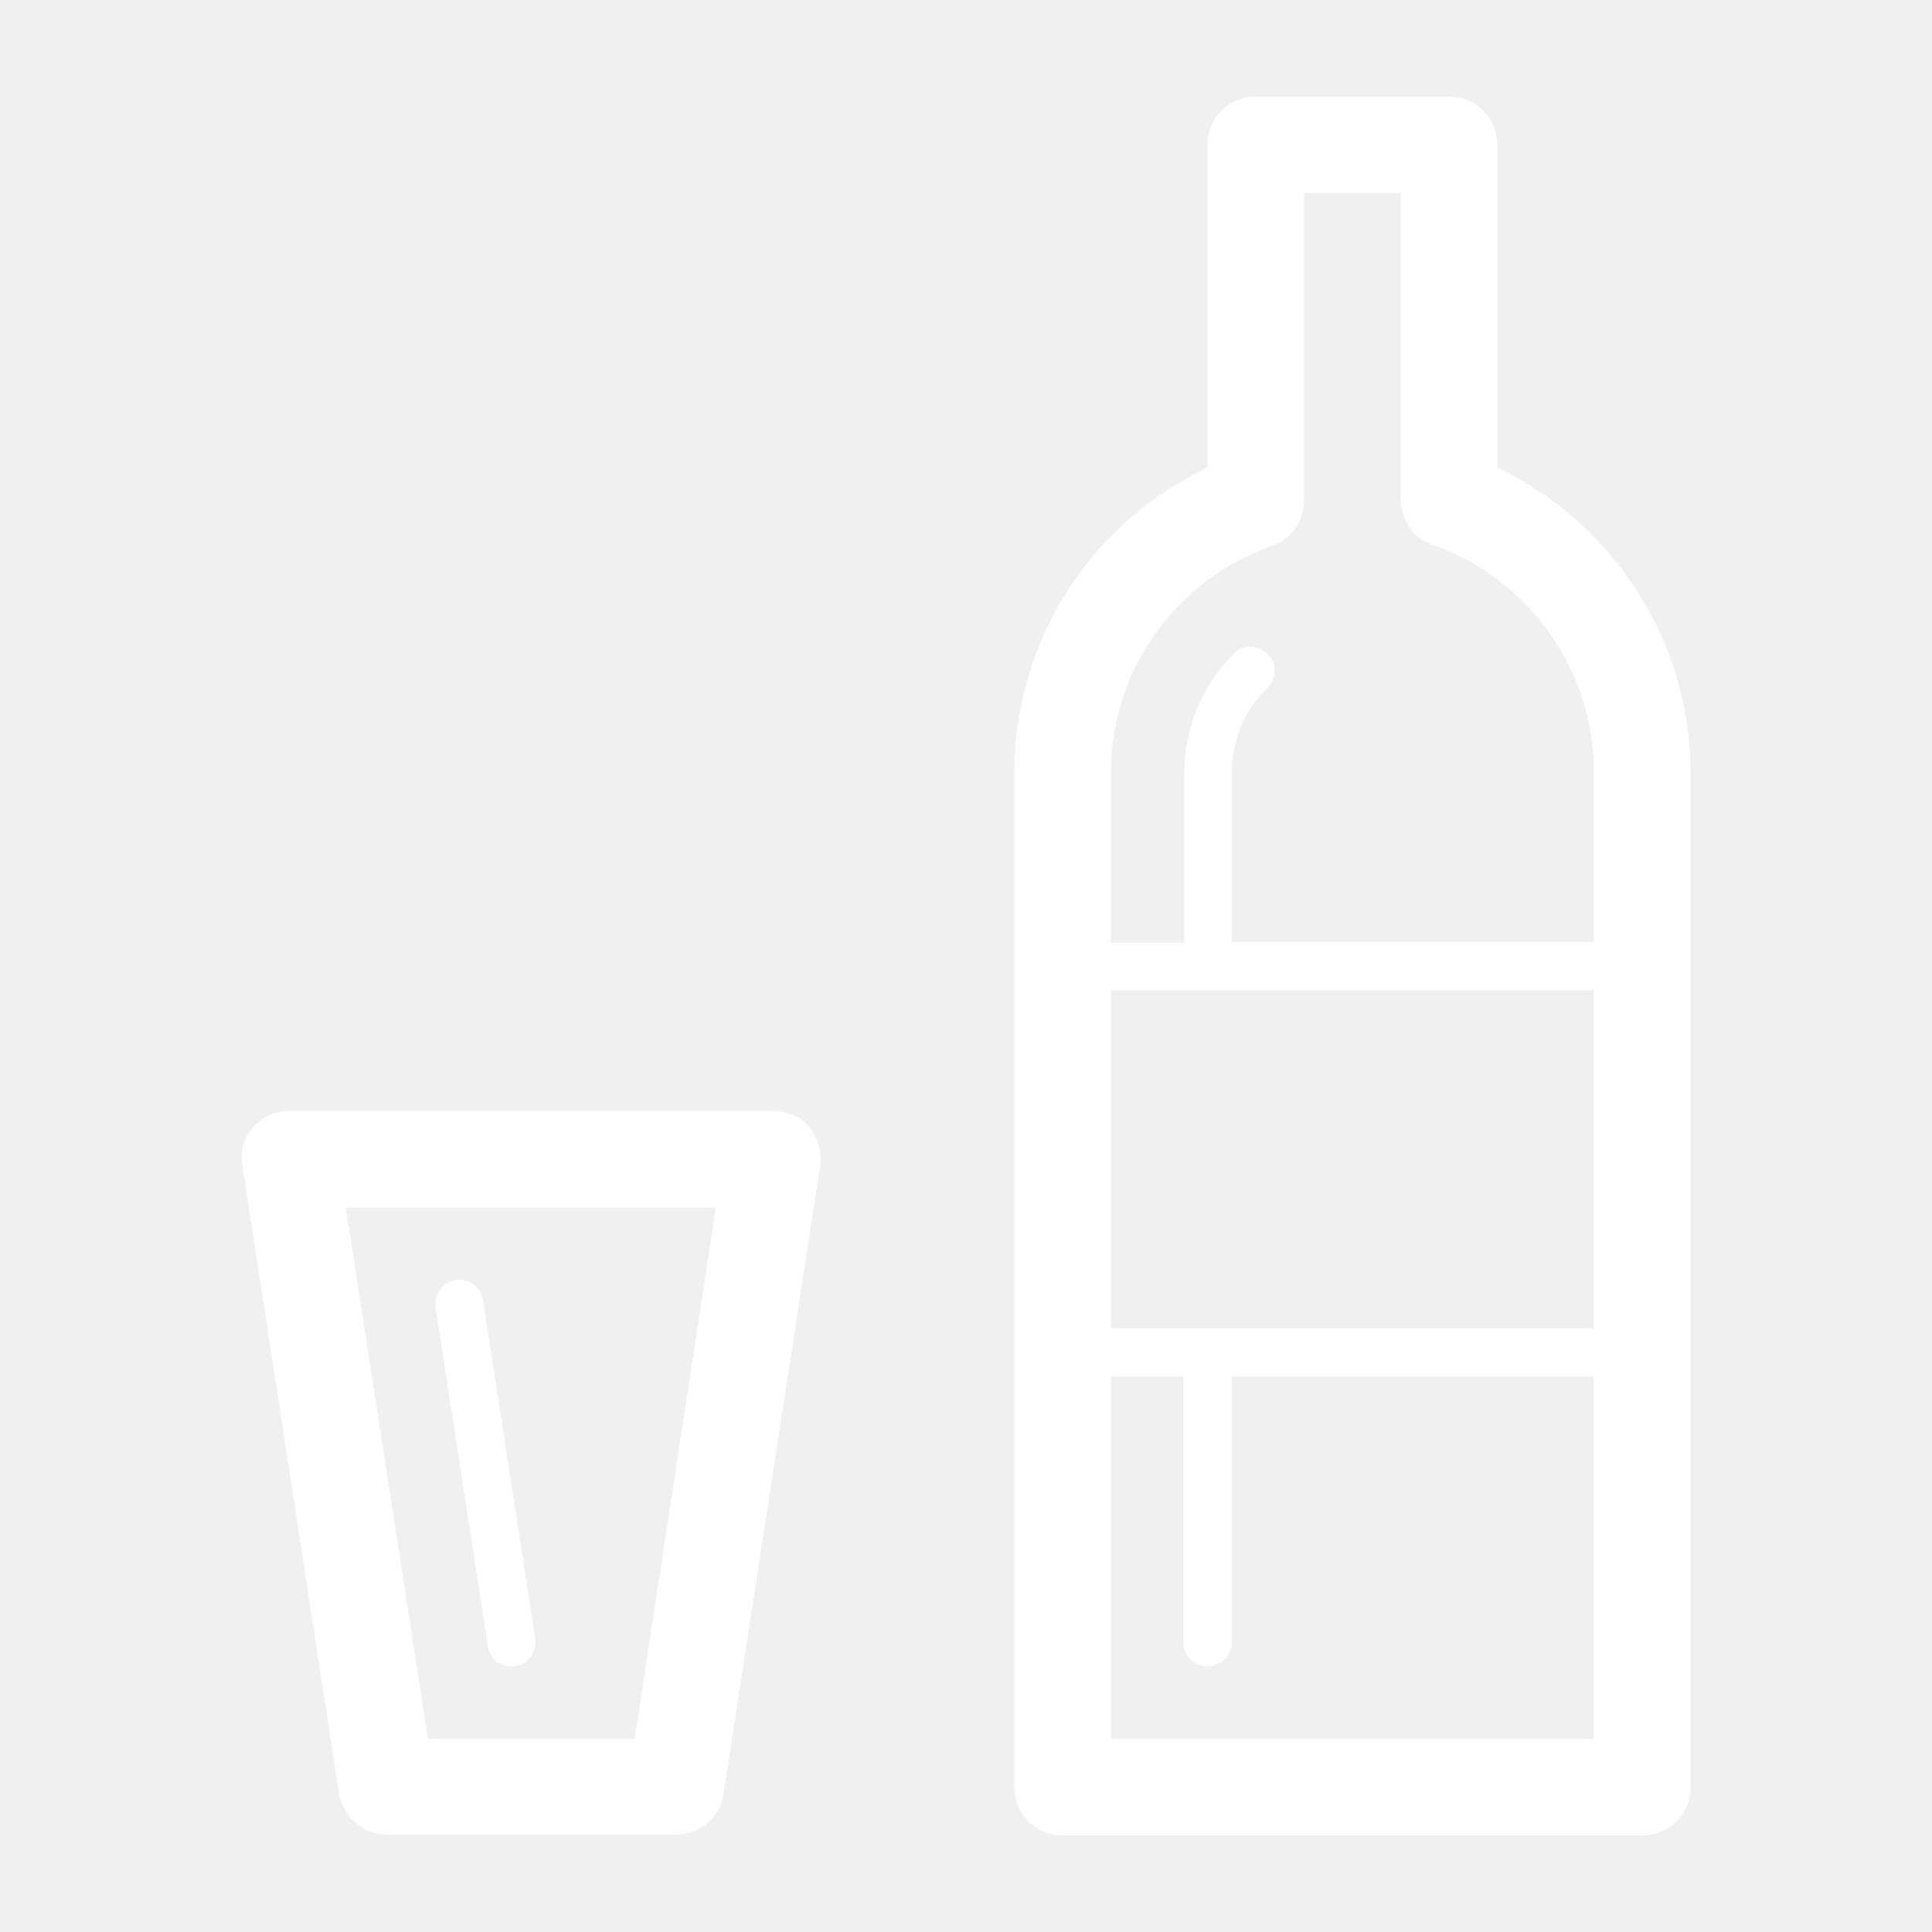
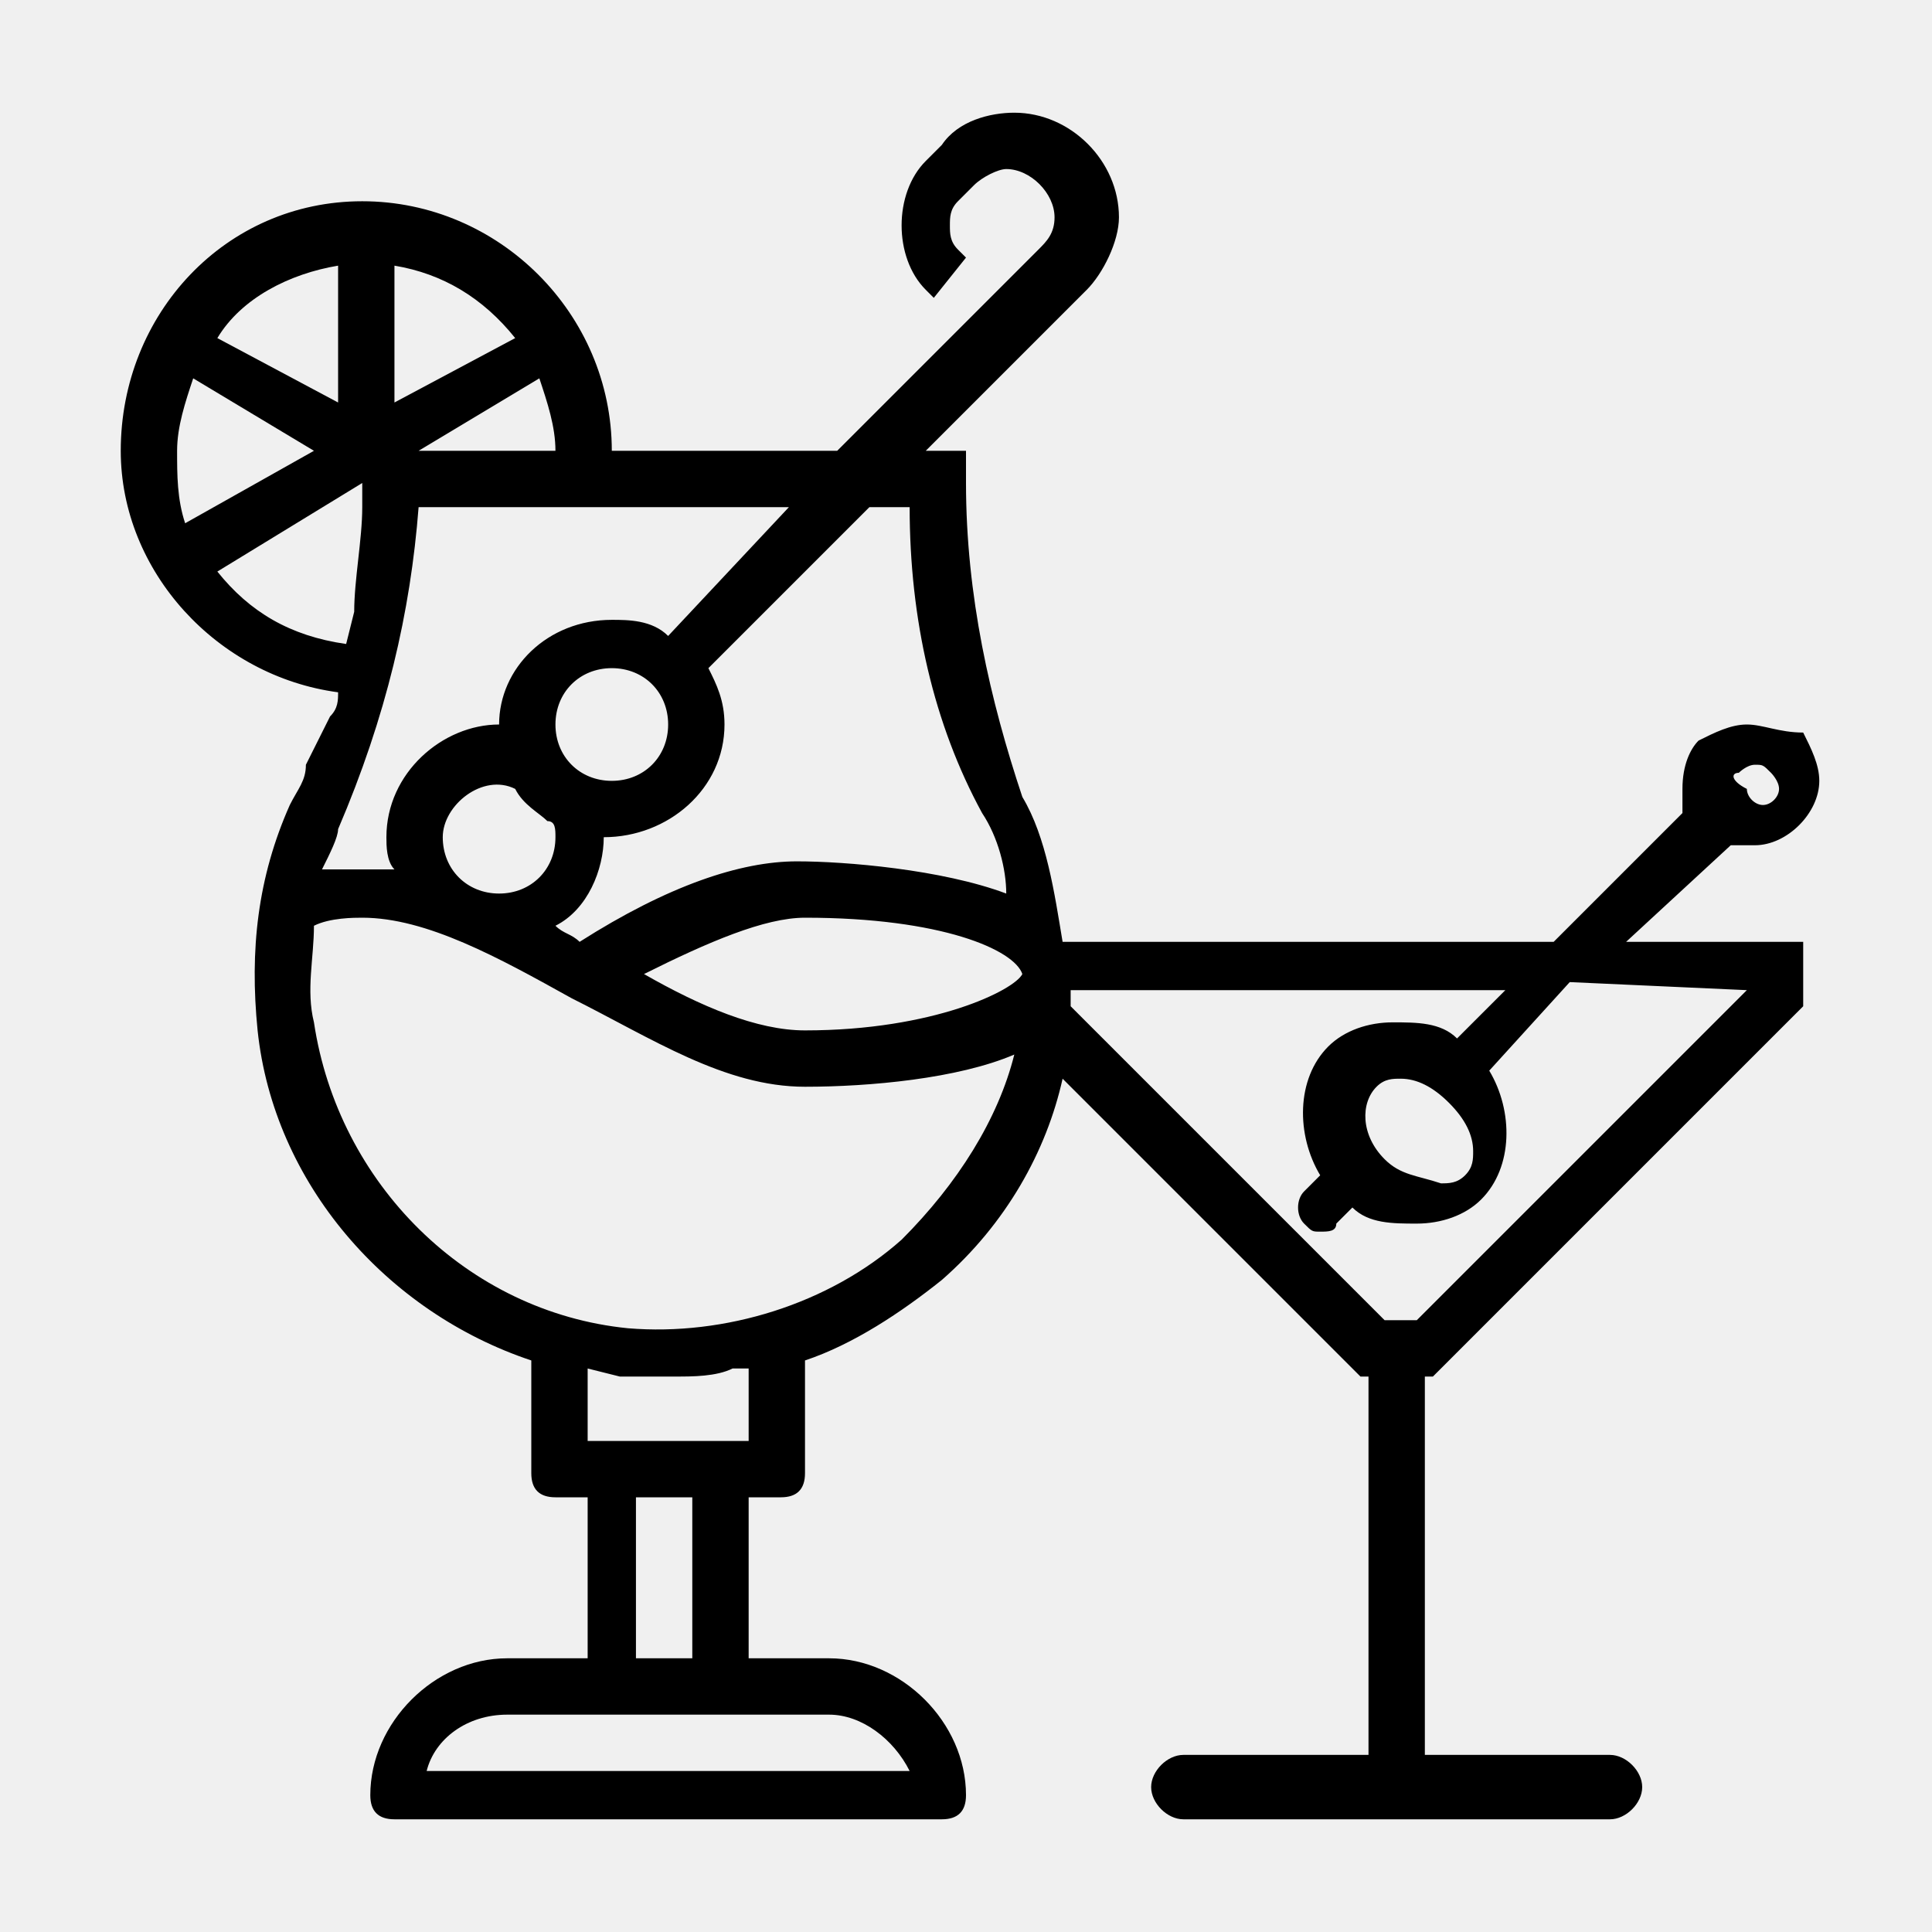
- <svg xmlns="http://www.w3.org/2000/svg" version="1.1" id="Layer_1" x="0px" y="0px" viewBox="0 0 200 200" enable-background="new 0 0 200 200" xml:space="preserve">
-   <path fill="#FFFFFF" d="M155,48.4V15c0-2.8-2.2-5-5-5h-20c-2.8,0-5,2.2-5,5v33.4c-12.1,5.7-20,18-20,31.6v105c0,2.8,2.2,5,5,5h60  c2.8,0,5-2.2,5-5V80C175,66.4,167.1,54.2,155,48.4z M165,180h-50v-37.5h7.5V170c0,1.4,1.1,2.5,2.5,2.5s2.5-1.1,2.5-2.5v-27.5H165  V180z M165,137.5h-50v-35h50V137.5z M165,97.5h-37.5V82.6V80c0-1.8,0.4-3.5,1.1-5.1c0.6-1.4,1.5-2.6,2.6-3.7c1-1,1-2.6,0-3.5  c-1-1-2.6-1-3.5,0c-3.3,3.3-5.1,7.7-5.1,12.4v17.5H115V80c0-10.6,6.7-20,16.7-23.5c2-0.7,3.3-2.6,3.3-4.7V20h10v31.7  c0,2.1,1.3,4,3.3,4.7c10,3.5,16.7,13,16.7,23.5V97.5z" />
-   <path fill="#FFFFFF" d="M80,115H30c-1.5,0-2.8,0.6-3.8,1.7s-1.4,2.6-1.1,4l10,65c0.4,2.4,2.5,4.2,4.9,4.2h30c2.5,0,4.6-1.8,4.9-4.2  l10-65c0.2-1.4-0.2-2.9-1.1-4S81.5,115,80,115z M65.7,180H44.3l-8.5-55h38.3L65.7,180z" />
-   <path fill="#FFFFFF" d="M52.9,172.5c0.1,0,0.3,0,0.4,0c1.4-0.2,2.3-1.5,2.1-2.9l-5.4-35c-0.2-1.4-1.5-2.3-2.8-2.1  c-1.4,0.2-2.3,1.5-2.1,2.9l5.4,35C50.6,171.6,51.7,172.5,52.9,172.5z" />
+ <svg xmlns="http://www.w3.org/2000/svg" version="1.1" id="Layer_1" x="0px" y="0px" viewBox="0 0 24 24" style="enable-background:new 0 0 24 24;" xml:space="preserve">
+   <path d="M21.5,10.5c0.1,0,0.2,0,0.3,0c0,0,0,0,0,0c0.4,0,0.8-0.4,0.8-0.8c0-0.2-0.1-0.4-0.2-0.6C22.1,9.1,21.9,9,21.7,9c0,0,0,0,0,0  c-0.2,0-0.4,0.1-0.6,0.2c-0.1,0.1-0.2,0.3-0.2,0.6c0,0.1,0,0.2,0,0.3l-1.6,1.6h-6.1c-0.1-0.6-0.2-1.3-0.5-1.8C12.3,8.7,12,7.4,12,6  V5.6h-0.5l2-2c0.2-0.2,0.4-0.6,0.4-0.9c0-0.7-0.6-1.3-1.3-1.3c-0.3,0-0.7,0.1-0.9,0.4l-0.2,0.2c-0.2,0.2-0.3,0.5-0.3,0.8  s0.1,0.6,0.3,0.8l0.1,0.1L12,3.2l-0.1-0.1c-0.1-0.1-0.1-0.2-0.1-0.3c0-0.1,0-0.2,0.1-0.3l0.2-0.2c0.1-0.1,0.3-0.2,0.4-0.2  c0.3,0,0.6,0.3,0.6,0.6c0,0.2-0.1,0.3-0.2,0.4l-2.5,2.5H8.6H7.9H7.6c0-1.7-1.4-3.1-3.1-3.1S1.5,3.9,1.5,5.6c0,1.5,1.2,2.8,2.7,3  c0,0.1,0,0.2-0.1,0.3L3.8,9.5C3.8,9.7,3.7,9.8,3.6,10c-0.4,0.9-0.5,1.8-0.4,2.8c0.2,1.9,1.6,3.5,3.4,4.1h0v1.4  c0,0.2,0.1,0.3,0.3,0.3h0.4v2h-1c-0.9,0-1.7,0.8-1.7,1.7v0c0,0.2,0.1,0.3,0.3,0.3h6.8c0.2,0,0.3-0.1,0.3-0.3v0  c0-0.9-0.8-1.7-1.7-1.7h-1v-2h0.4c0.2,0,0.3-0.1,0.3-0.3v-1.4h0c0.6-0.2,1.2-0.6,1.7-1c0.8-0.7,1.3-1.6,1.5-2.5l3.7,3.7h0.1v4.7  h-2.3c-0.2,0-0.4,0.2-0.4,0.4c0,0.2,0.2,0.4,0.4,0.4H20c0.2,0,0.4-0.2,0.4-0.4c0-0.2-0.2-0.4-0.4-0.4h-2.3v-4.7h0.1l4.6-4.6v-0.8  h-2.2L21.5,10.5z M21.6,9.6c0,0,0.1-0.1,0.2-0.1c0.1,0,0.1,0,0.2,0.1c0,0,0.1,0.1,0.1,0.2c0,0.1-0.1,0.2-0.2,0.2c0,0,0,0,0,0  c-0.1,0-0.2-0.1-0.2-0.2C21.5,9.7,21.5,9.6,21.6,9.6z M10.8,6.3h0.5c0,1.4,0.3,2.7,0.9,3.8c0.2,0.3,0.3,0.7,0.3,1  c-0.8-0.3-2-0.4-2.6-0.4c-0.7,0-1.6,0.3-2.7,1c-0.1-0.1-0.2-0.1-0.3-0.2c0.4-0.2,0.6-0.7,0.6-1.1C8.3,10.4,9,9.8,9,9  c0-0.3-0.1-0.5-0.2-0.7L10.8,6.3z M6.9,9c0-0.4,0.3-0.7,0.7-0.7C8,8.3,8.3,8.6,8.3,9S8,9.7,7.6,9.7C7.2,9.7,6.9,9.4,6.9,9z M6.7,4.7  C6.8,5,6.9,5.3,6.9,5.6H6.5H5.2h0L6.7,4.7z M4.9,3.3C5.5,3.4,6,3.7,6.4,4.2L4.9,5V3.3z M4.2,3.3V5L2.7,4.2C3,3.7,3.6,3.4,4.2,3.3z   M2.2,5.6c0-0.3,0.1-0.6,0.2-0.9l1.5,0.9L2.3,6.5C2.2,6.2,2.2,5.9,2.2,5.6z M2.7,7.1L4.5,6l0,0.3c0,0.4-0.1,0.9-0.1,1.3L4.3,8  C3.6,7.9,3.1,7.6,2.7,7.1z M4.2,10.3c0.6-1.4,0.9-2.7,1-4h0h4.6L8.3,7.9C8.1,7.7,7.8,7.7,7.6,7.7C6.8,7.7,6.2,8.3,6.2,9  c-0.7,0-1.4,0.6-1.4,1.4c0,0.1,0,0.3,0.1,0.4c-0.1,0-0.3,0-0.4,0c-0.1,0-0.3,0-0.5,0C4.1,10.6,4.2,10.4,4.2,10.3z M6.9,10.4  c0,0.4-0.3,0.7-0.7,0.7c-0.4,0-0.7-0.3-0.7-0.7c0-0.4,0.5-0.8,0.9-0.6c0.1,0.2,0.3,0.3,0.4,0.4C6.9,10.2,6.9,10.3,6.9,10.4z   M10.3,21.3c0.4,0,0.8,0.3,1,0.7h-6c0.1-0.4,0.5-0.7,1-0.7H10.3z M7.9,20.6v-2h0.7v2H7.9z M9.3,17.9h-2V17l0.4,0.1c0,0,0.1,0,0.1,0  c0.2,0,0.4,0,0.6,0c0.2,0,0.5,0,0.7-0.1L9.3,17V17.9z M11.2,15.4c-0.9,0.8-2.2,1.2-3.4,1.1c-2-0.2-3.6-1.8-3.9-3.8  c-0.1-0.4,0-0.8,0-1.2c0.2-0.1,0.5-0.1,0.6-0.1c0.8,0,1.7,0.5,2.6,1c1,0.5,1.9,1.1,2.9,1.1c0.8,0,1.9-0.1,2.6-0.4  C12.4,13.9,11.9,14.7,11.2,15.4z M12.7,12.1c-0.1,0.2-1.1,0.7-2.7,0.7c-0.6,0-1.3-0.3-2-0.7c0.8-0.4,1.5-0.7,2-0.7  C11.7,11.4,12.6,11.8,12.7,12.1L12.7,12.1z M21.7,12.3l-4.1,4.1h-0.4l-3.9-3.9c0-0.1,0-0.1,0-0.2h5.4l-0.5,0.5l-0.1,0.1  c-0.2-0.2-0.5-0.2-0.8-0.2c0,0,0,0,0,0c-0.3,0-0.6,0.1-0.8,0.3c-0.4,0.4-0.4,1.1-0.1,1.6l-0.2,0.2c-0.1,0.1-0.1,0.3,0,0.4  c0.1,0.1,0.1,0.1,0.2,0.1c0,0,0,0,0,0c0.1,0,0.2,0,0.2-0.1l0.2-0.2c0.2,0.2,0.5,0.2,0.8,0.2c0,0,0,0,0,0c0.3,0,0.6-0.1,0.8-0.3  c0.4-0.4,0.4-1.1,0.1-1.6l1-1.1L21.7,12.3L21.7,12.3z M17.2,14.4c-0.3-0.3-0.3-0.7-0.1-0.9c0.1-0.1,0.2-0.1,0.3-0.1c0,0,0,0,0,0  c0.2,0,0.4,0.1,0.6,0.3c0.2,0.2,0.3,0.4,0.3,0.6c0,0.1,0,0.2-0.1,0.3c-0.1,0.1-0.2,0.1-0.3,0.1c0,0,0,0,0,0  C17.6,14.6,17.4,14.6,17.2,14.4L17.2,14.4L17.2,14.4z" />
</svg>
